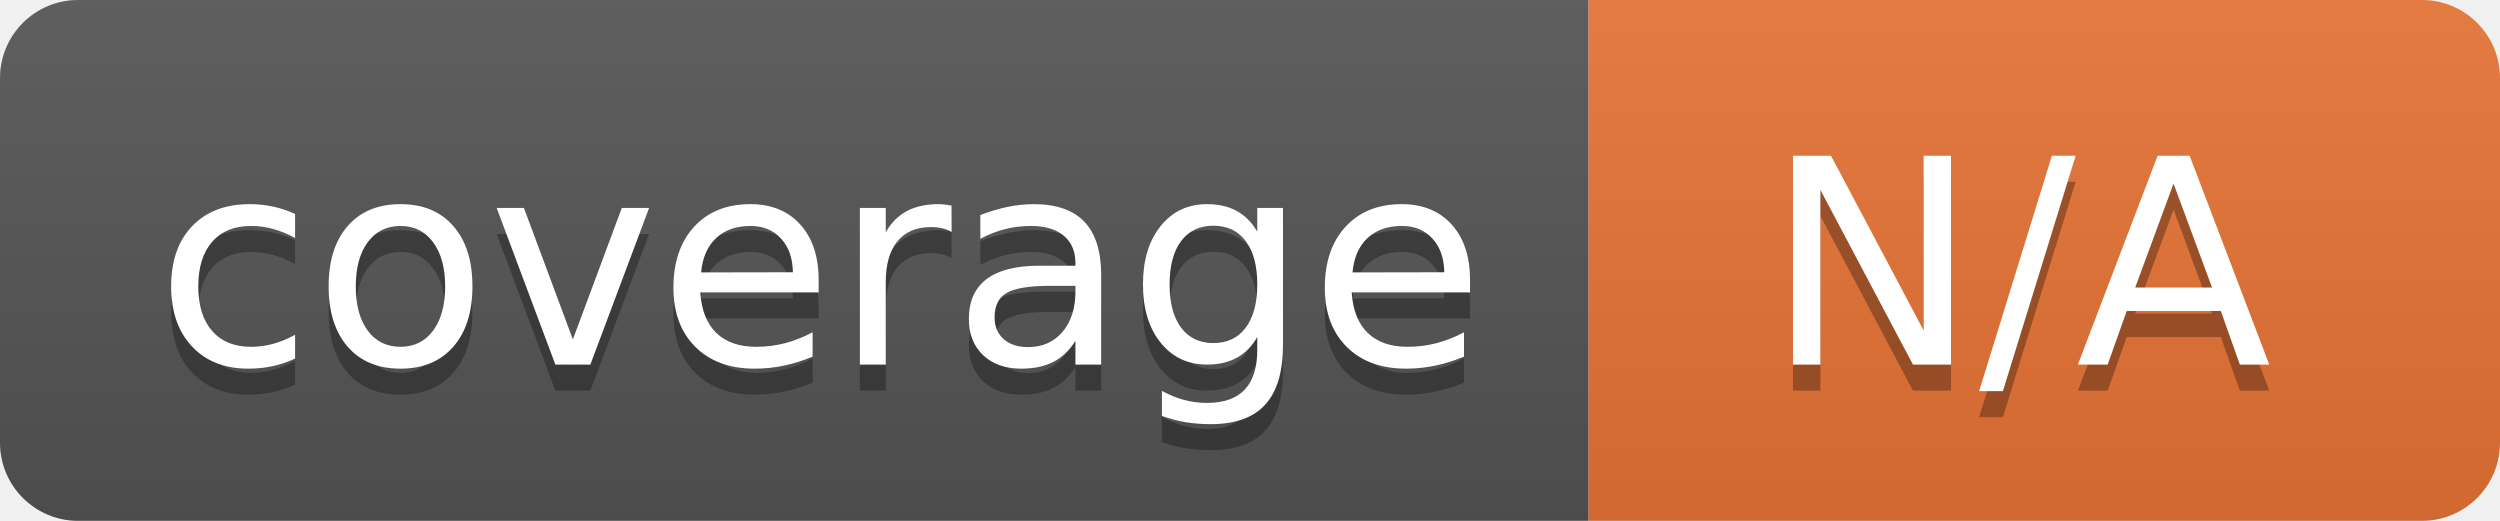
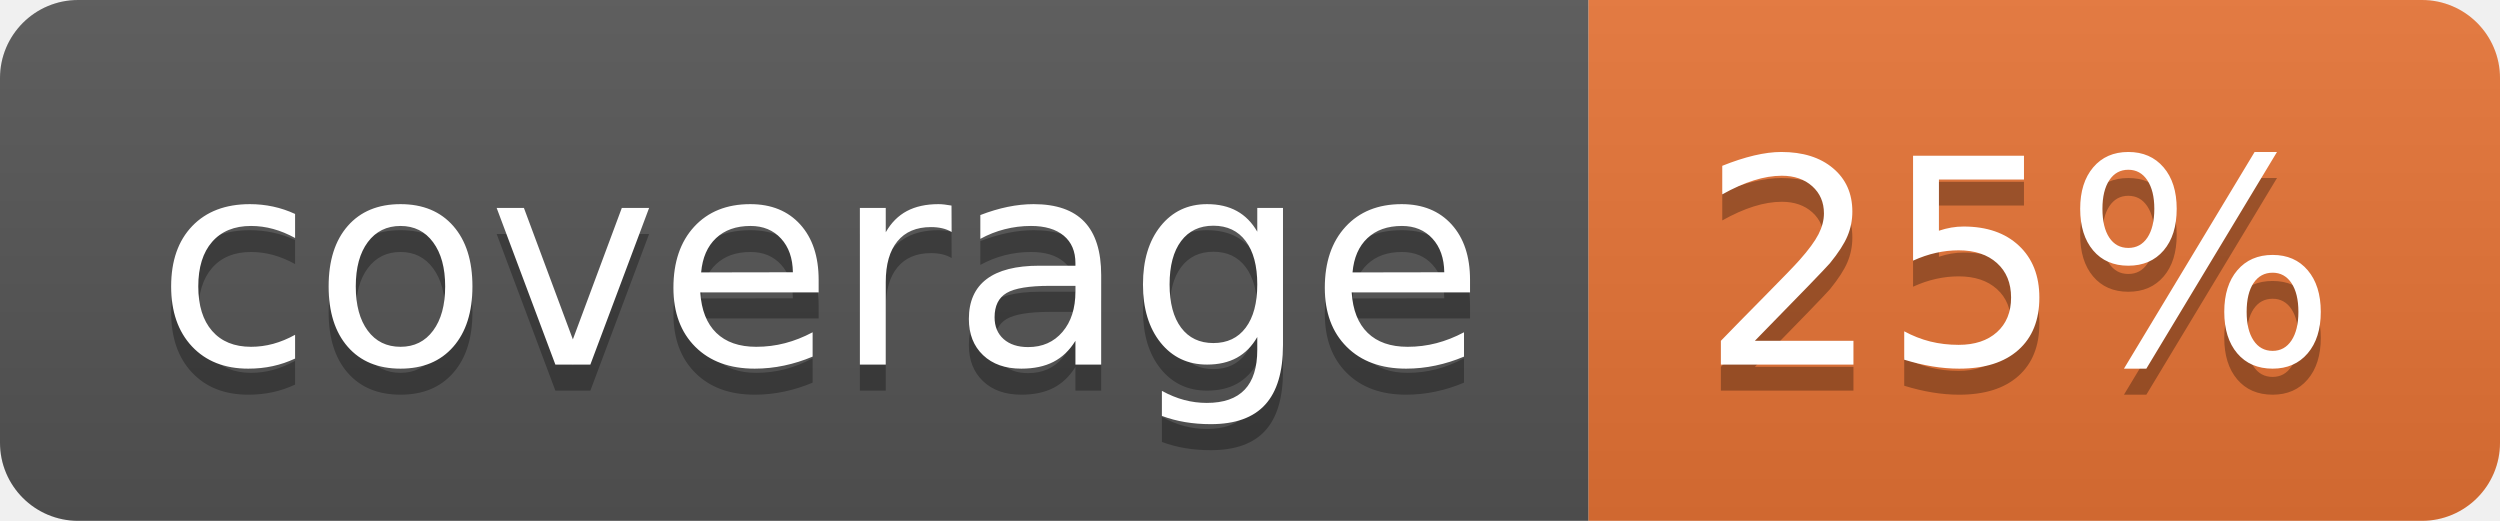
<svg xmlns="http://www.w3.org/2000/svg" width="96" height="20">
  <linearGradient id="b" x2="0" y2="100%">
    <stop offset="0" stop-color="#bbb" stop-opacity=".1" />
    <stop offset="1" stop-opacity=".1" />
  </linearGradient>
  <clipPath id="a">
    <rect width="96" height="20" rx="3" fill="#fff" />
  </clipPath>
  <g clip-path="url(#a)">
    <path fill="#555" d="M0 0h61v20H0z" />
    <path fill="#E87435" d="M61 0h35v20H61z" />
    <path fill="url(#b)" d="M0 0h96v20H0z" />
  </g>
  <g fill="#fff" text-anchor="middle" font-family="DejaVu Sans,Verdana,Geneva,sans-serif" font-size="110">
    <text x="315" y="150" fill="#010101" fill-opacity=".3" transform="scale(.1)" textLength="510">coverage</text>
    <text x="315" y="140" transform="scale(.1)" textLength="510">coverage</text>
-     <text x="775" y="150" fill="#010101" fill-opacity=".3" transform="scale(.1)" textLength="250">N/A</text>
-     <text x="775" y="140" transform="scale(.1)" textLength="250">N/A</text>
+     <text x="775" y="150" fill="#010101" fill-opacity=".3" transform="scale(.1)" textLength="250">25%</text>
+     <text x="775" y="140" transform="scale(.1)" textLength="250">25%</text>
  </g>
</svg>
